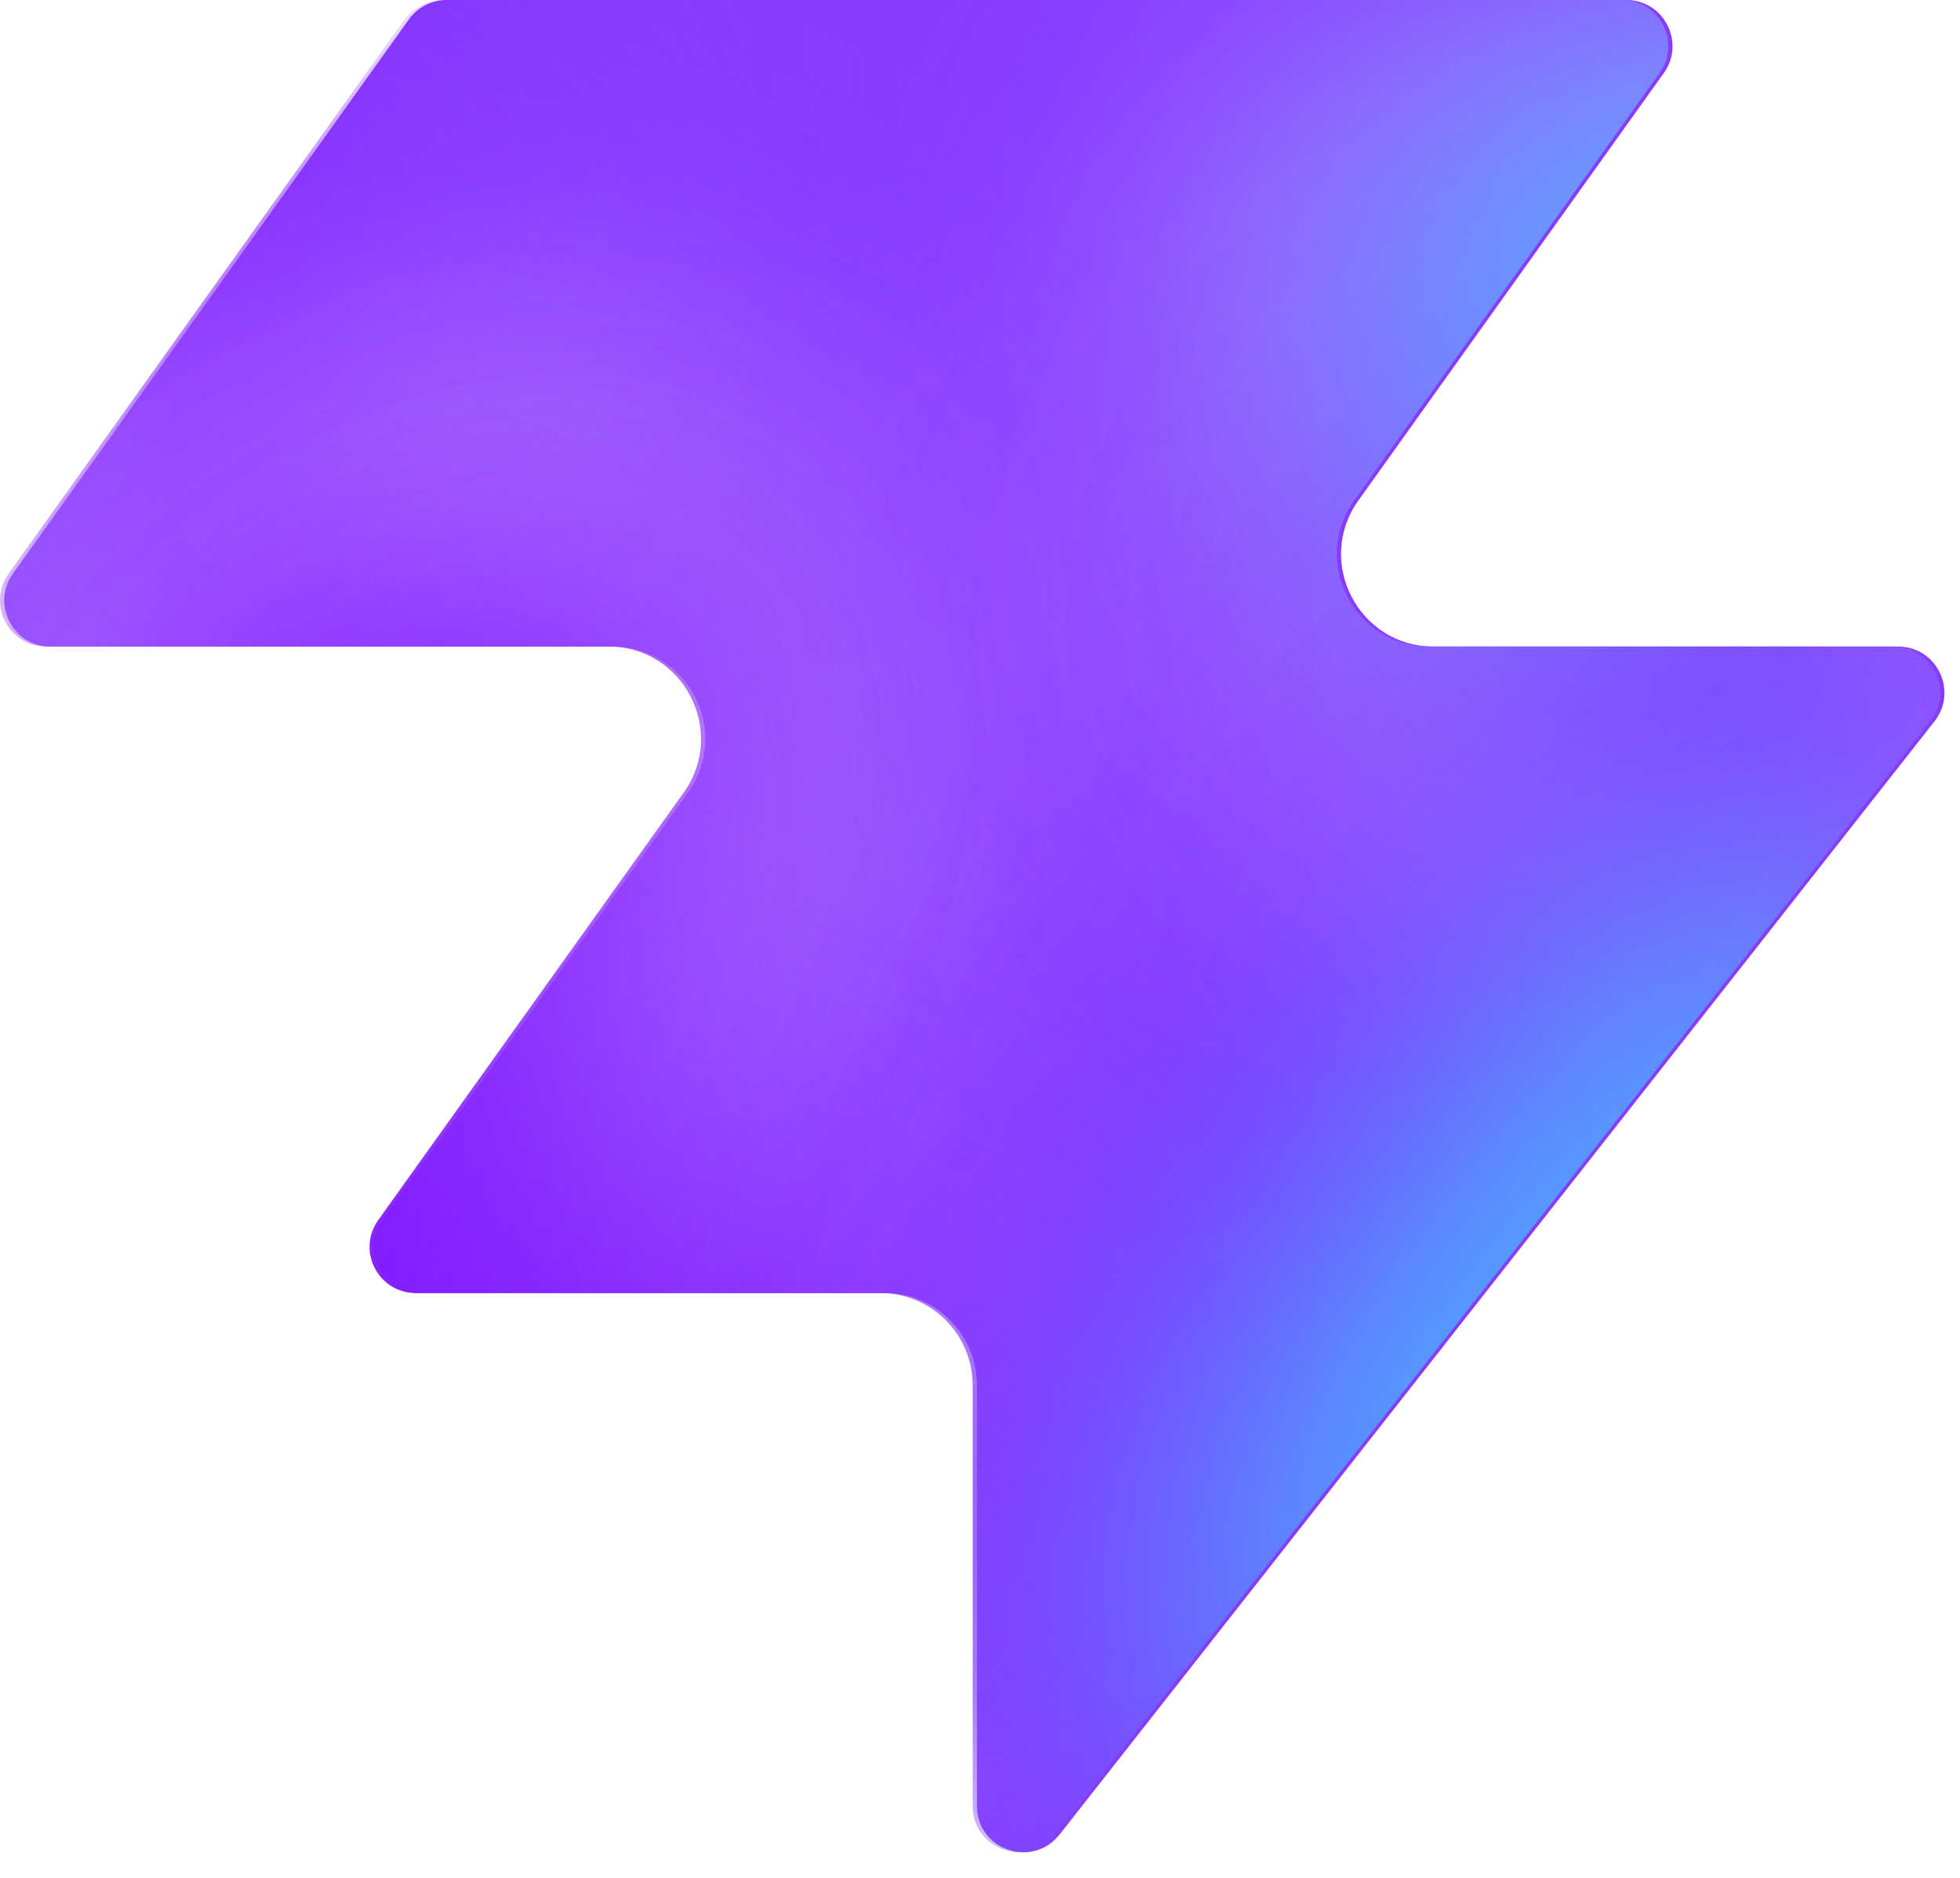
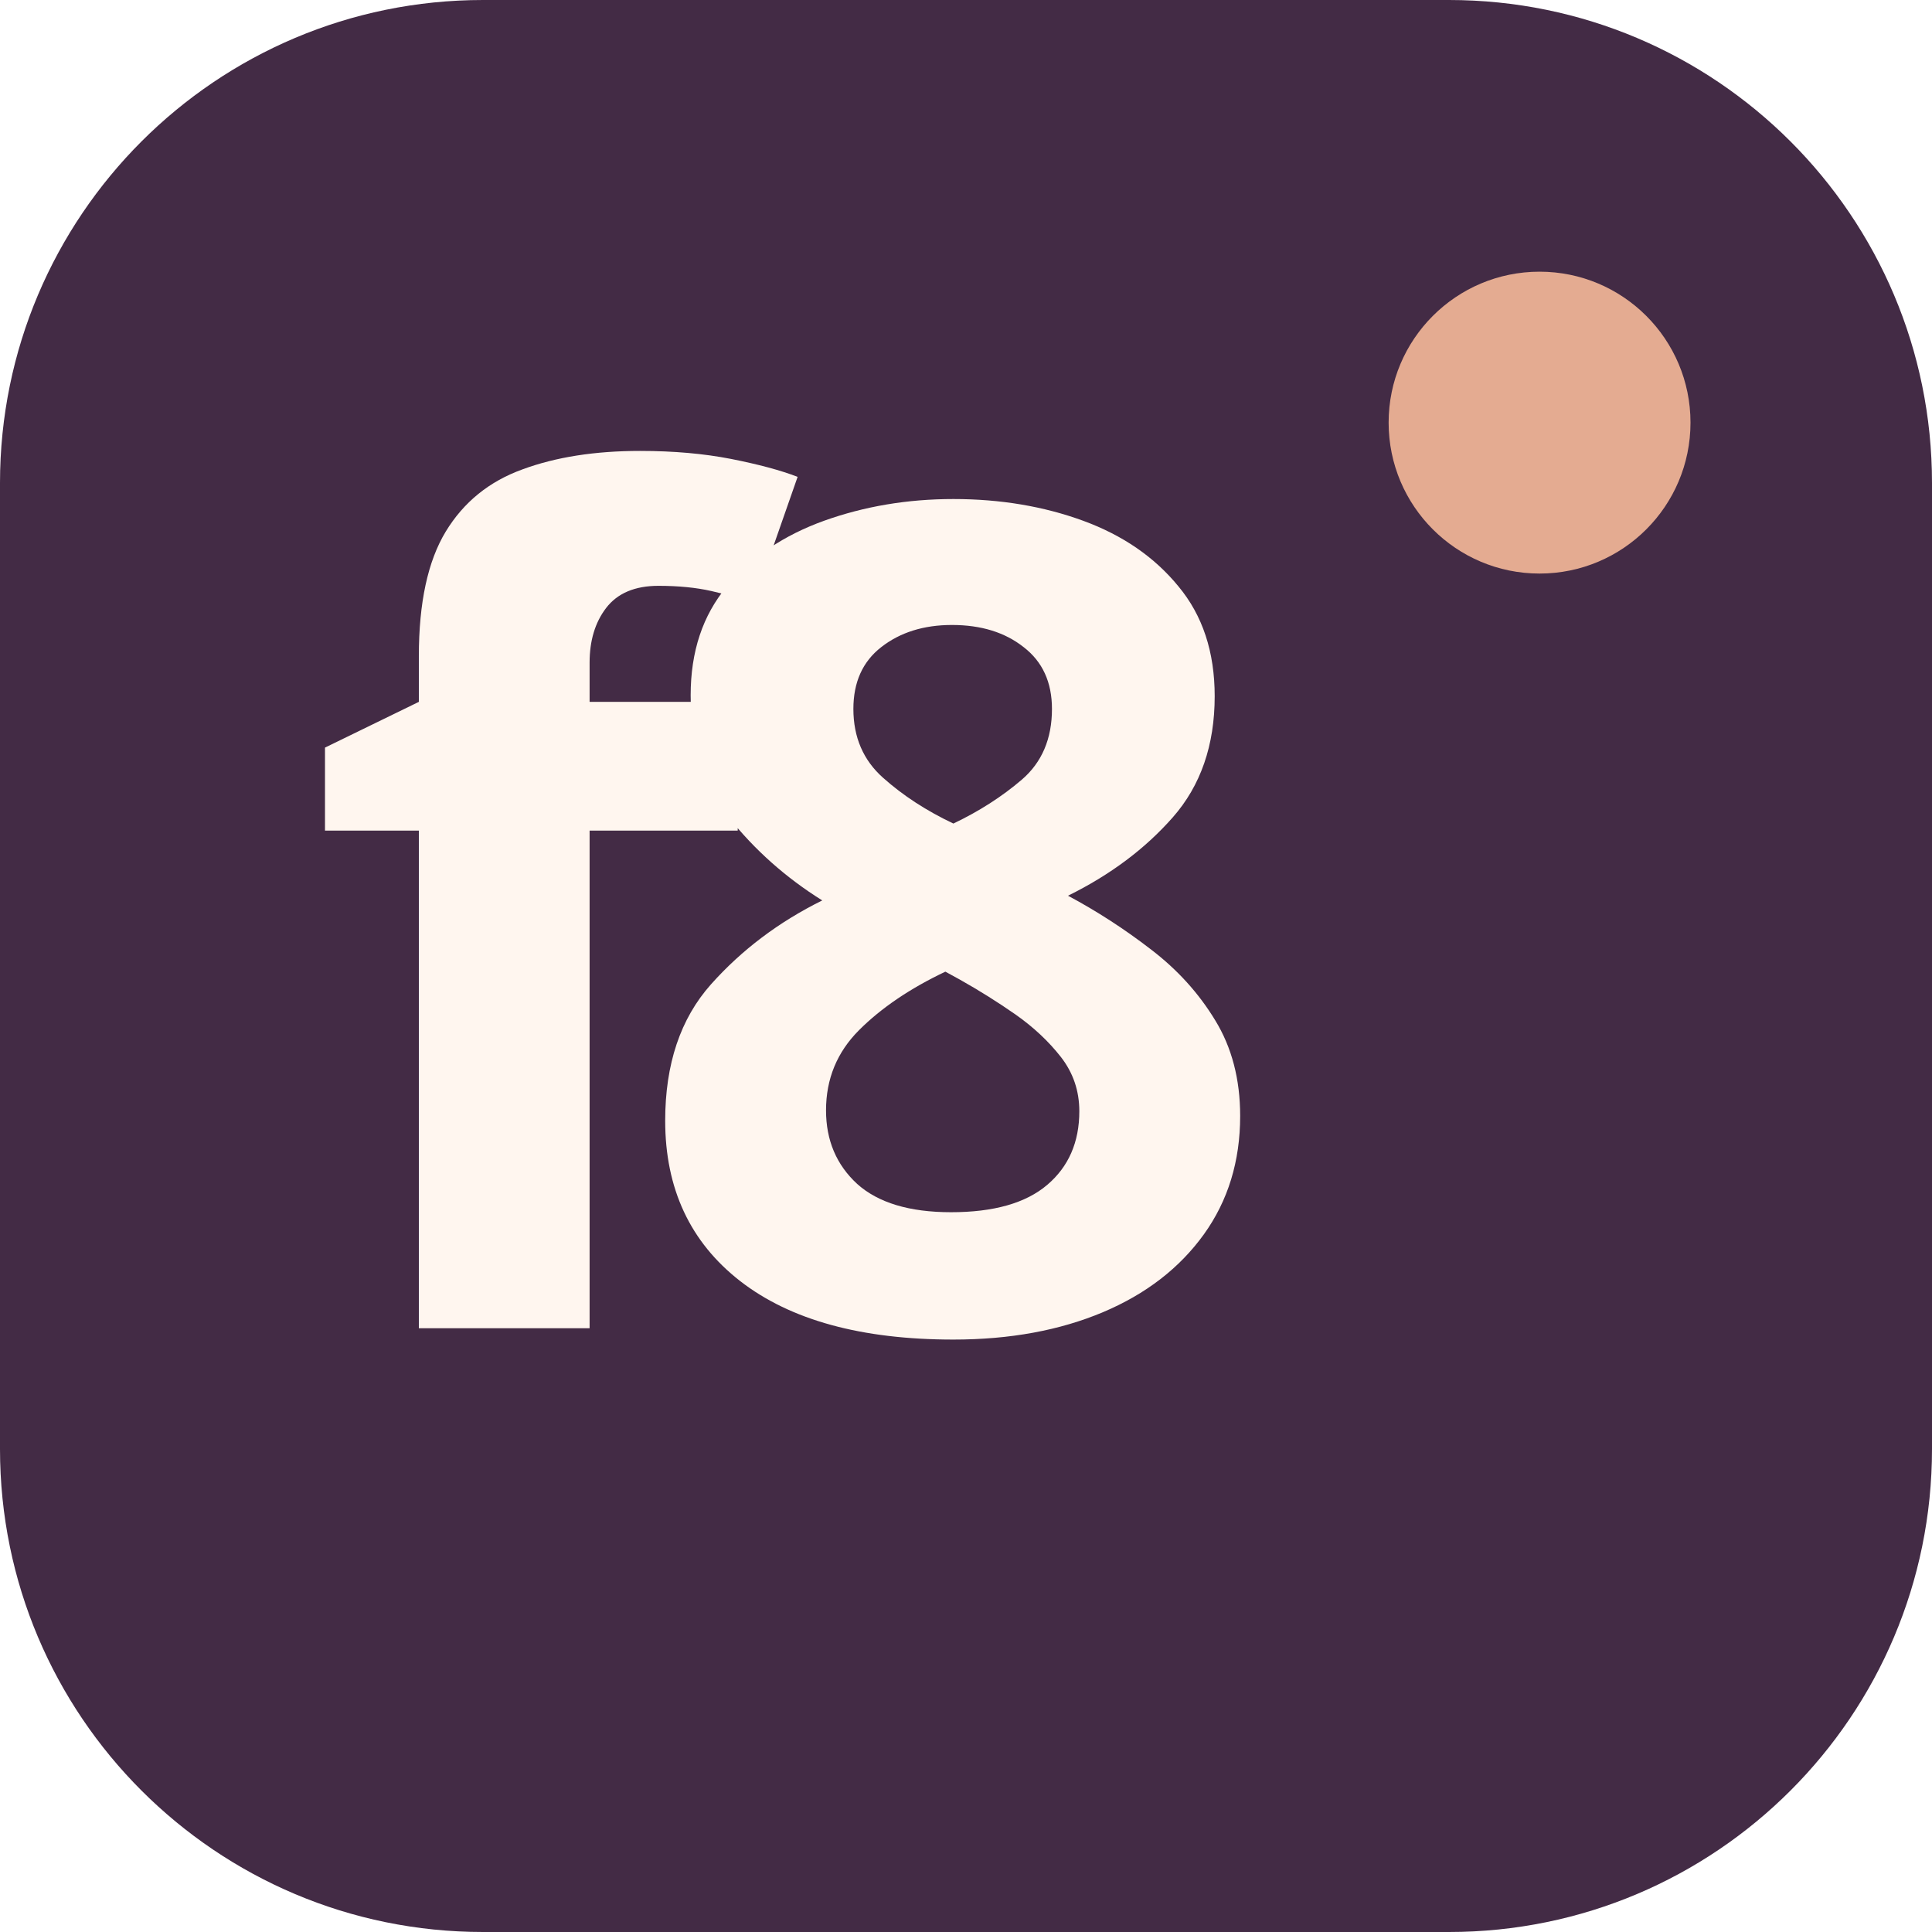
- <svg xmlns="http://www.w3.org/2000/svg" width="48" height="46" fill="none" viewBox="0 0 48 46">
-   <path fill="#863bff" d="M25.946 44.938c-.664.845-2.021.375-2.021-.698V33.937a2.26 2.26 0 0 0-2.262-2.262H10.287c-.92 0-1.456-1.04-.92-1.788l7.48-10.471c1.07-1.497 0-3.578-1.842-3.578H1.237c-.92 0-1.456-1.04-.92-1.788L10.013.474c.214-.297.556-.474.92-.474h28.894c.92 0 1.456 1.04.92 1.788l-7.48 10.471c-1.07 1.498 0 3.579 1.842 3.579h11.377c.943 0 1.473 1.088.89 1.83L25.947 44.94z" style="fill:#863bff;fill:color(display-p3 .525 .23 1);fill-opacity:1" />
-   <mask id="a" width="48" height="46" x="0" y="0" maskUnits="userSpaceOnUse" style="mask-type:alpha">
-     <path fill="#000" d="M25.842 44.938c-.664.844-2.021.375-2.021-.698V33.937a2.26 2.26 0 0 0-2.262-2.262H10.183c-.92 0-1.456-1.04-.92-1.788l7.48-10.471c1.07-1.498 0-3.579-1.842-3.579H1.133c-.92 0-1.456-1.04-.92-1.787L9.91.473c.214-.297.556-.474.92-.474h28.894c.92 0 1.456 1.04.92 1.788l-7.48 10.471c-1.07 1.498 0 3.578 1.842 3.578h11.377c.943 0 1.473 1.088.89 1.832L25.843 44.94z" style="fill:#000;fill-opacity:1" />
-   </mask>
-   <g mask="url(#a)">
-     <g filter="url(#b)">
-       <ellipse cx="5.508" cy="14.704" fill="#ede6ff" rx="5.508" ry="14.704" style="fill:#ede6ff;fill:color(display-p3 .927 .903 1);fill-opacity:1" transform="matrix(.00324 1 1 -.00324 -4.47 31.516)" />
-     </g>
-     <g filter="url(#c)">
-       <ellipse cx="10.399" cy="29.851" fill="#ede6ff" rx="10.399" ry="29.851" style="fill:#ede6ff;fill:color(display-p3 .927 .903 1);fill-opacity:1" transform="matrix(.00324 1 1 -.00324 -39.328 7.883)" />
-     </g>
-     <g filter="url(#d)">
-       <ellipse cx="5.508" cy="30.487" fill="#7e14ff" rx="5.508" ry="30.487" style="fill:#7e14ff;fill:color(display-p3 .492 .077 1);fill-opacity:1" transform="rotate(89.814 -25.913 -14.639)scale(1 -1)" />
-     </g>
-     <g filter="url(#e)">
-       <ellipse cx="5.508" cy="30.599" fill="#7e14ff" rx="5.508" ry="30.599" style="fill:#7e14ff;fill:color(display-p3 .492 .077 1);fill-opacity:1" transform="rotate(89.814 -32.644 -3.334)scale(1 -1)" />
-     </g>
-     <g filter="url(#f)">
-       <ellipse cx="5.508" cy="30.599" fill="#7e14ff" rx="5.508" ry="30.599" style="fill:#7e14ff;fill:color(display-p3 .492 .077 1);fill-opacity:1" transform="matrix(.00324 1 1 -.00324 -34.34 30.47)" />
-     </g>
-     <g filter="url(#g)">
-       <ellipse cx="14.072" cy="22.078" fill="#ede6ff" rx="14.072" ry="22.078" style="fill:#ede6ff;fill:color(display-p3 .927 .903 1);fill-opacity:1" transform="rotate(93.35 24.506 48.493)scale(-1 1)" />
-     </g>
-     <g filter="url(#h)">
-       <ellipse cx="3.47" cy="21.501" fill="#7e14ff" rx="3.47" ry="21.501" style="fill:#7e14ff;fill:color(display-p3 .492 .077 1);fill-opacity:1" transform="rotate(89.009 28.708 47.59)scale(-1 1)" />
-     </g>
-     <g filter="url(#i)">
-       <ellipse cx="3.47" cy="21.501" fill="#7e14ff" rx="3.47" ry="21.501" style="fill:#7e14ff;fill:color(display-p3 .492 .077 1);fill-opacity:1" transform="rotate(89.009 28.708 47.59)scale(-1 1)" />
-     </g>
-     <g filter="url(#j)">
-       <ellipse cx=".387" cy="8.972" fill="#7e14ff" rx="4.407" ry="29.108" style="fill:#7e14ff;fill:color(display-p3 .492 .077 1);fill-opacity:1" transform="rotate(39.51 .387 8.972)" />
-     </g>
-     <g filter="url(#k)">
-       <ellipse cx="47.523" cy="-6.092" fill="#7e14ff" rx="4.407" ry="29.108" style="fill:#7e14ff;fill:color(display-p3 .492 .077 1);fill-opacity:1" transform="rotate(37.892 47.523 -6.092)" />
-     </g>
-     <g filter="url(#l)">
-       <ellipse cx="41.412" cy="6.333" fill="#47bfff" rx="5.971" ry="9.665" style="fill:#47bfff;fill:color(display-p3 .28 .748 1);fill-opacity:1" transform="rotate(37.892 41.412 6.333)" />
-     </g>
-     <g filter="url(#m)">
-       <ellipse cx="-1.879" cy="38.332" fill="#7e14ff" rx="4.407" ry="29.108" style="fill:#7e14ff;fill:color(display-p3 .492 .077 1);fill-opacity:1" transform="rotate(37.892 -1.88 38.332)" />
-     </g>
-     <g filter="url(#n)">
-       <ellipse cx="-1.879" cy="38.332" fill="#7e14ff" rx="4.407" ry="29.108" style="fill:#7e14ff;fill:color(display-p3 .492 .077 1);fill-opacity:1" transform="rotate(37.892 -1.88 38.332)" />
-     </g>
-     <g filter="url(#o)">
-       <ellipse cx="35.651" cy="29.907" fill="#7e14ff" rx="4.407" ry="29.108" style="fill:#7e14ff;fill:color(display-p3 .492 .077 1);fill-opacity:1" transform="rotate(37.892 35.651 29.907)" />
-     </g>
-     <g filter="url(#p)">
-       <ellipse cx="38.418" cy="32.4" fill="#47bfff" rx="5.971" ry="15.297" style="fill:#47bfff;fill:color(display-p3 .28 .748 1);fill-opacity:1" transform="rotate(37.892 38.418 32.4)" />
-     </g>
-   </g>
-   <defs>
-     <filter id="b" width="60.045" height="41.654" x="-19.77" y="16.149" color-interpolation-filters="sRGB" filterUnits="userSpaceOnUse">
-       <feFlood flood-opacity="0" result="BackgroundImageFix" />
-       <feBlend in="SourceGraphic" in2="BackgroundImageFix" result="shape" />
-       <feGaussianBlur result="effect1_foregroundBlur_2002_17158" stdDeviation="7.659" />
-     </filter>
-     <filter id="c" width="90.34" height="51.437" x="-54.613" y="-7.533" color-interpolation-filters="sRGB" filterUnits="userSpaceOnUse">
-       <feFlood flood-opacity="0" result="BackgroundImageFix" />
-       <feBlend in="SourceGraphic" in2="BackgroundImageFix" result="shape" />
-       <feGaussianBlur result="effect1_foregroundBlur_2002_17158" stdDeviation="7.659" />
-     </filter>
-     <filter id="d" width="79.355" height="29.4" x="-49.64" y="2.03" color-interpolation-filters="sRGB" filterUnits="userSpaceOnUse">
-       <feFlood flood-opacity="0" result="BackgroundImageFix" />
-       <feBlend in="SourceGraphic" in2="BackgroundImageFix" result="shape" />
-       <feGaussianBlur result="effect1_foregroundBlur_2002_17158" stdDeviation="4.596" />
-     </filter>
-     <filter id="e" width="79.579" height="29.4" x="-45.045" y="20.029" color-interpolation-filters="sRGB" filterUnits="userSpaceOnUse">
-       <feFlood flood-opacity="0" result="BackgroundImageFix" />
-       <feBlend in="SourceGraphic" in2="BackgroundImageFix" result="shape" />
-       <feGaussianBlur result="effect1_foregroundBlur_2002_17158" stdDeviation="4.596" />
-     </filter>
-     <filter id="f" width="79.579" height="29.4" x="-43.513" y="21.178" color-interpolation-filters="sRGB" filterUnits="userSpaceOnUse">
-       <feFlood flood-opacity="0" result="BackgroundImageFix" />
-       <feBlend in="SourceGraphic" in2="BackgroundImageFix" result="shape" />
-       <feGaussianBlur result="effect1_foregroundBlur_2002_17158" stdDeviation="4.596" />
-     </filter>
-     <filter id="g" width="74.749" height="58.852" x="15.756" y="-17.901" color-interpolation-filters="sRGB" filterUnits="userSpaceOnUse">
-       <feFlood flood-opacity="0" result="BackgroundImageFix" />
-       <feBlend in="SourceGraphic" in2="BackgroundImageFix" result="shape" />
-       <feGaussianBlur result="effect1_foregroundBlur_2002_17158" stdDeviation="7.659" />
-     </filter>
-     <filter id="h" width="61.377" height="25.362" x="23.548" y="2.284" color-interpolation-filters="sRGB" filterUnits="userSpaceOnUse">
-       <feFlood flood-opacity="0" result="BackgroundImageFix" />
-       <feBlend in="SourceGraphic" in2="BackgroundImageFix" result="shape" />
-       <feGaussianBlur result="effect1_foregroundBlur_2002_17158" stdDeviation="4.596" />
-     </filter>
-     <filter id="i" width="61.377" height="25.362" x="23.548" y="2.284" color-interpolation-filters="sRGB" filterUnits="userSpaceOnUse">
-       <feFlood flood-opacity="0" result="BackgroundImageFix" />
-       <feBlend in="SourceGraphic" in2="BackgroundImageFix" result="shape" />
-       <feGaussianBlur result="effect1_foregroundBlur_2002_17158" stdDeviation="4.596" />
-     </filter>
-     <filter id="j" width="56.045" height="63.649" x="-27.636" y="-22.853" color-interpolation-filters="sRGB" filterUnits="userSpaceOnUse">
-       <feFlood flood-opacity="0" result="BackgroundImageFix" />
-       <feBlend in="SourceGraphic" in2="BackgroundImageFix" result="shape" />
-       <feGaussianBlur result="effect1_foregroundBlur_2002_17158" stdDeviation="4.596" />
-     </filter>
-     <filter id="k" width="54.814" height="64.646" x="20.116" y="-38.415" color-interpolation-filters="sRGB" filterUnits="userSpaceOnUse">
-       <feFlood flood-opacity="0" result="BackgroundImageFix" />
-       <feBlend in="SourceGraphic" in2="BackgroundImageFix" result="shape" />
-       <feGaussianBlur result="effect1_foregroundBlur_2002_17158" stdDeviation="4.596" />
-     </filter>
-     <filter id="l" width="33.541" height="35.313" x="24.641" y="-11.323" color-interpolation-filters="sRGB" filterUnits="userSpaceOnUse">
-       <feFlood flood-opacity="0" result="BackgroundImageFix" />
-       <feBlend in="SourceGraphic" in2="BackgroundImageFix" result="shape" />
-       <feGaussianBlur result="effect1_foregroundBlur_2002_17158" stdDeviation="4.596" />
-     </filter>
-     <filter id="m" width="54.814" height="64.646" x="-29.286" y="6.009" color-interpolation-filters="sRGB" filterUnits="userSpaceOnUse">
-       <feFlood flood-opacity="0" result="BackgroundImageFix" />
-       <feBlend in="SourceGraphic" in2="BackgroundImageFix" result="shape" />
-       <feGaussianBlur result="effect1_foregroundBlur_2002_17158" stdDeviation="4.596" />
-     </filter>
-     <filter id="n" width="54.814" height="64.646" x="-29.286" y="6.009" color-interpolation-filters="sRGB" filterUnits="userSpaceOnUse">
-       <feFlood flood-opacity="0" result="BackgroundImageFix" />
-       <feBlend in="SourceGraphic" in2="BackgroundImageFix" result="shape" />
-       <feGaussianBlur result="effect1_foregroundBlur_2002_17158" stdDeviation="4.596" />
-     </filter>
-     <filter id="o" width="54.814" height="64.646" x="8.244" y="-2.416" color-interpolation-filters="sRGB" filterUnits="userSpaceOnUse">
-       <feFlood flood-opacity="0" result="BackgroundImageFix" />
-       <feBlend in="SourceGraphic" in2="BackgroundImageFix" result="shape" />
-       <feGaussianBlur result="effect1_foregroundBlur_2002_17158" stdDeviation="4.596" />
-     </filter>
-     <filter id="p" width="39.409" height="43.623" x="18.713" y="10.588" color-interpolation-filters="sRGB" filterUnits="userSpaceOnUse">
-       <feFlood flood-opacity="0" result="BackgroundImageFix" />
-       <feBlend in="SourceGraphic" in2="BackgroundImageFix" result="shape" />
-       <feGaussianBlur result="effect1_foregroundBlur_2002_17158" stdDeviation="4.596" />
-     </filter>
-   </defs>
+ <svg xmlns="http://www.w3.org/2000/svg" viewBox="0 0 64 64">
+   <rect width="64" height="64" rx="16" fill="#432b45" />
+   <text x="10" y="44" font-family="system-ui,sans-serif" font-size="38" font-weight="600" letter-spacing="-4" fill="#fff6ef">f8</text>
+   <circle cx="51" cy="14" r="5" fill="#e4ab91" />
</svg>
